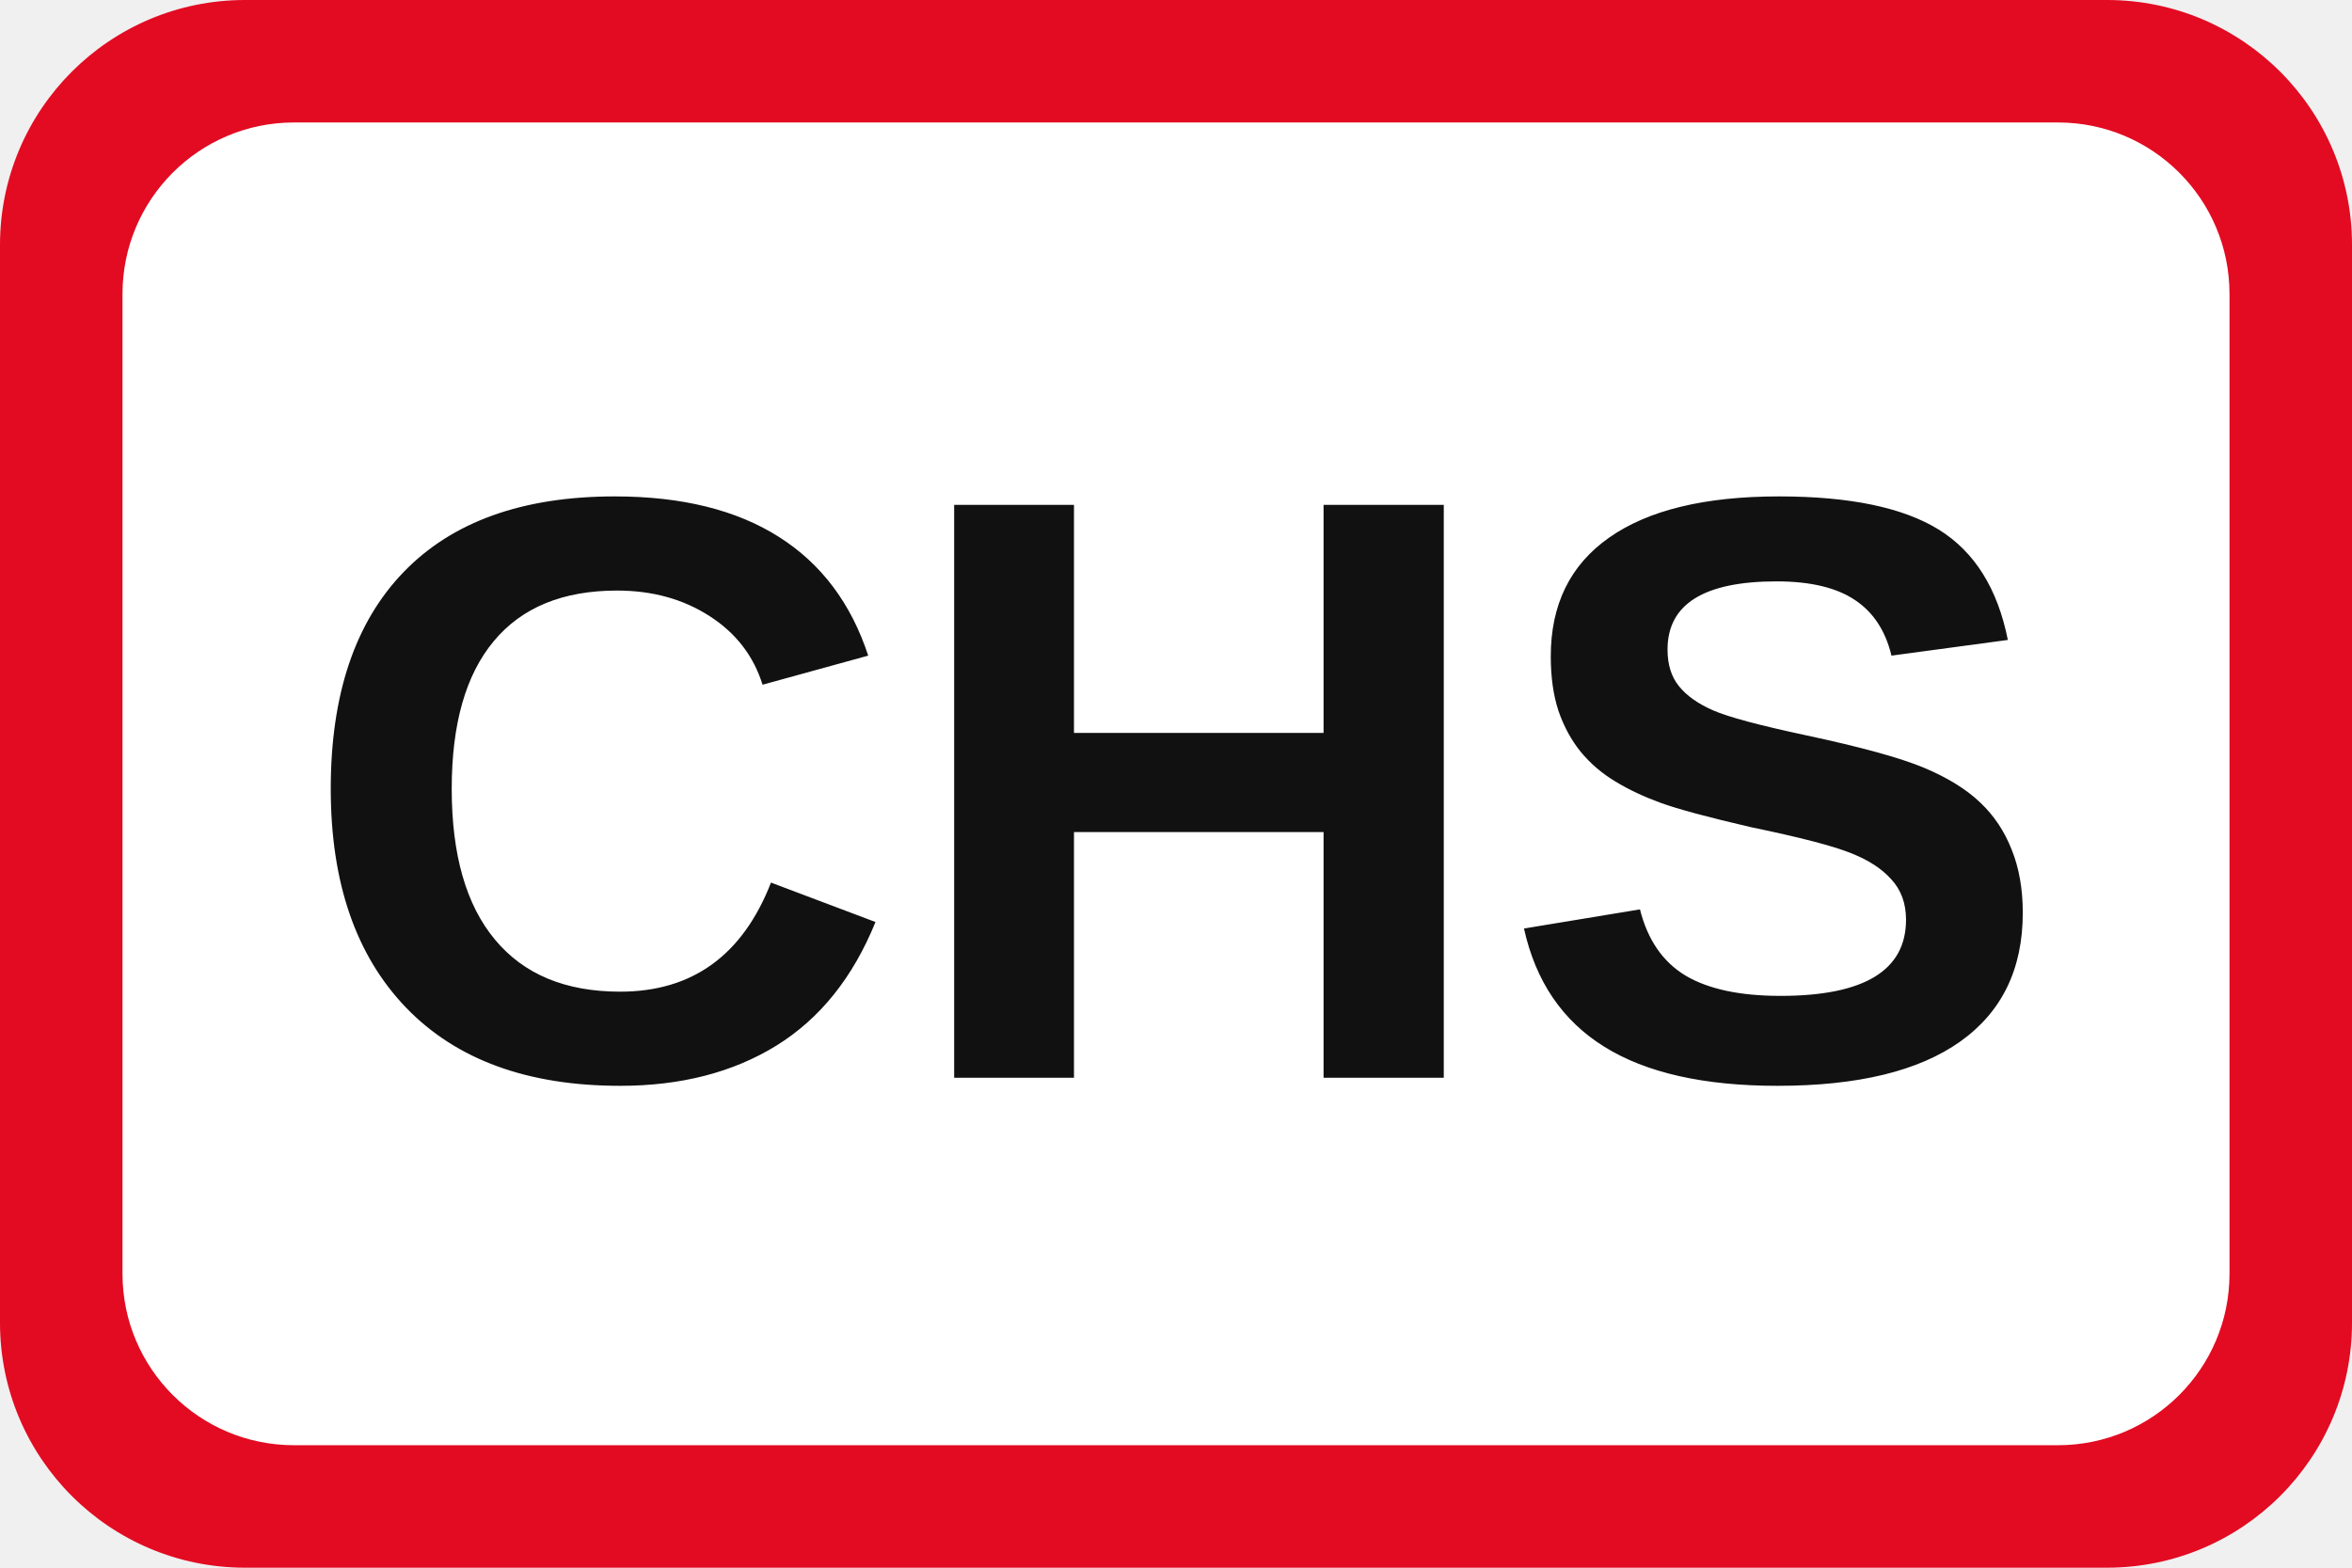
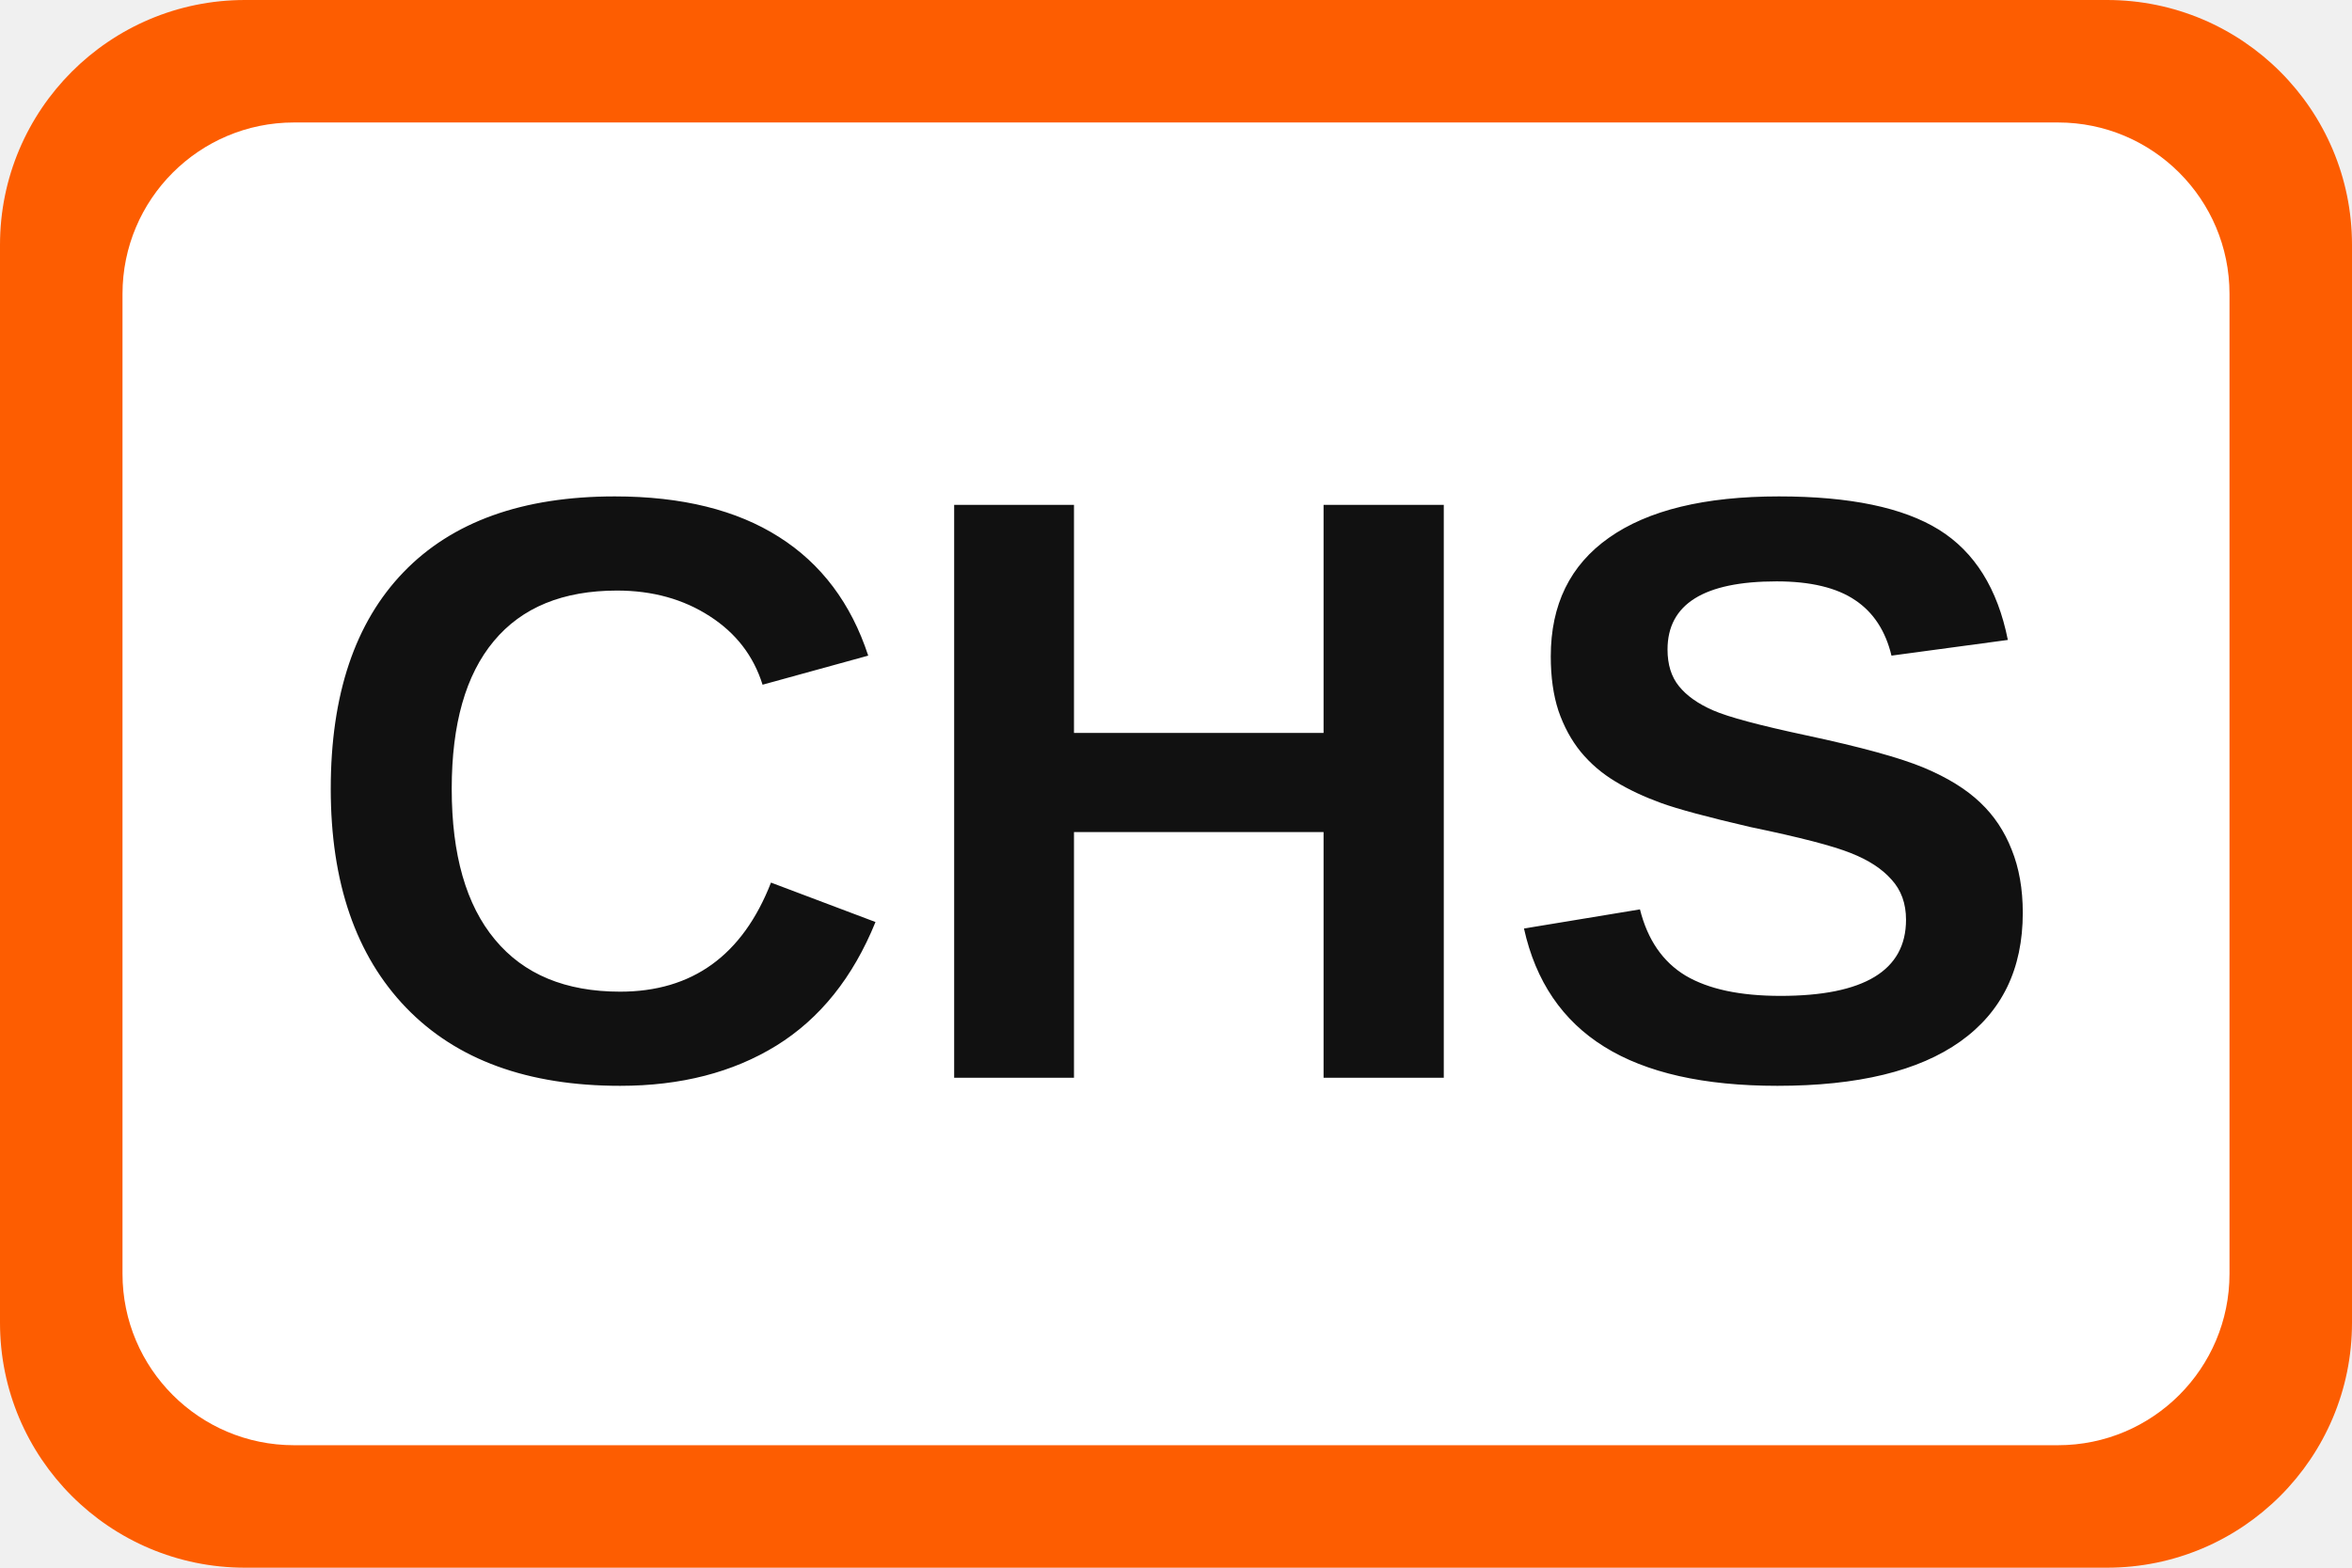
<svg xmlns="http://www.w3.org/2000/svg" viewBox="0 0 96 64">
-   <rect width="96" height="64" rx="10" fill="#e20b22" />
+   <rect width="96" height="64" rx="10" fill="#fd5d01" />
  <rect x="5" y="5" width="86" height="54" rx="7" fill="#fff" />
  <text x="48" y="44" text-anchor="middle" font-family="Arial Black,Arial" font-size="34" font-weight="900" fill="#111">CHS</text>
</svg>
